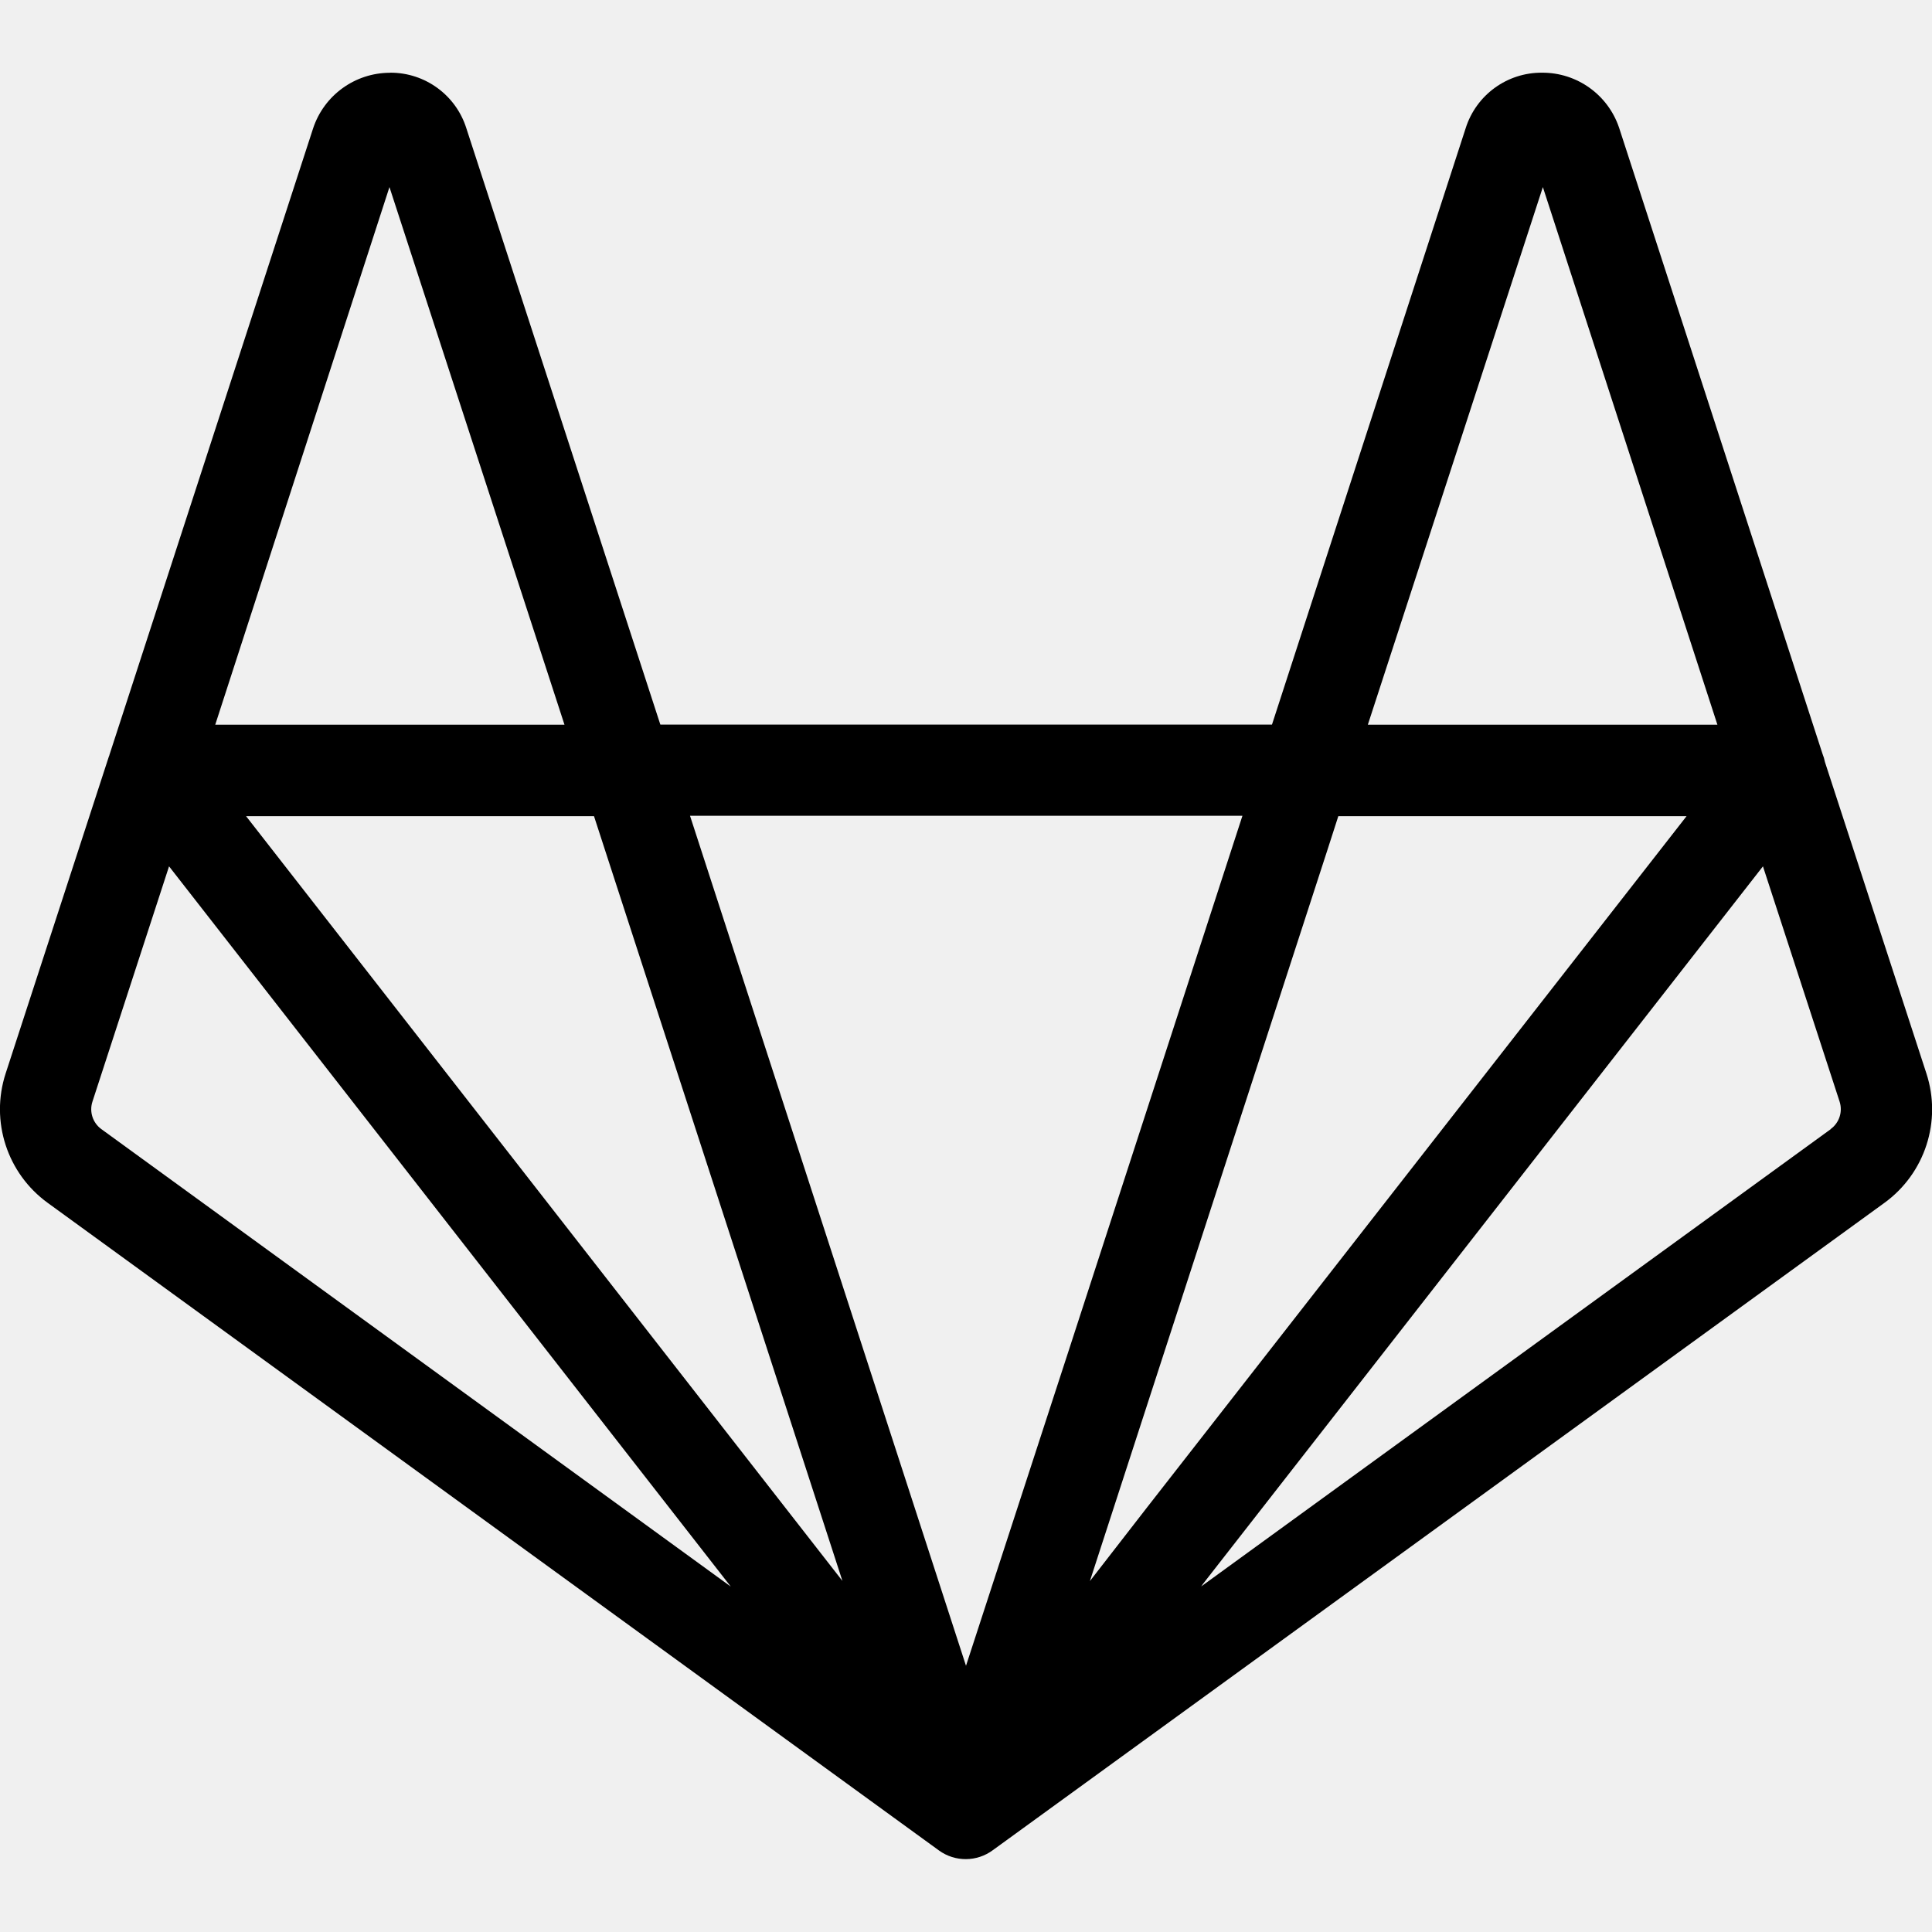
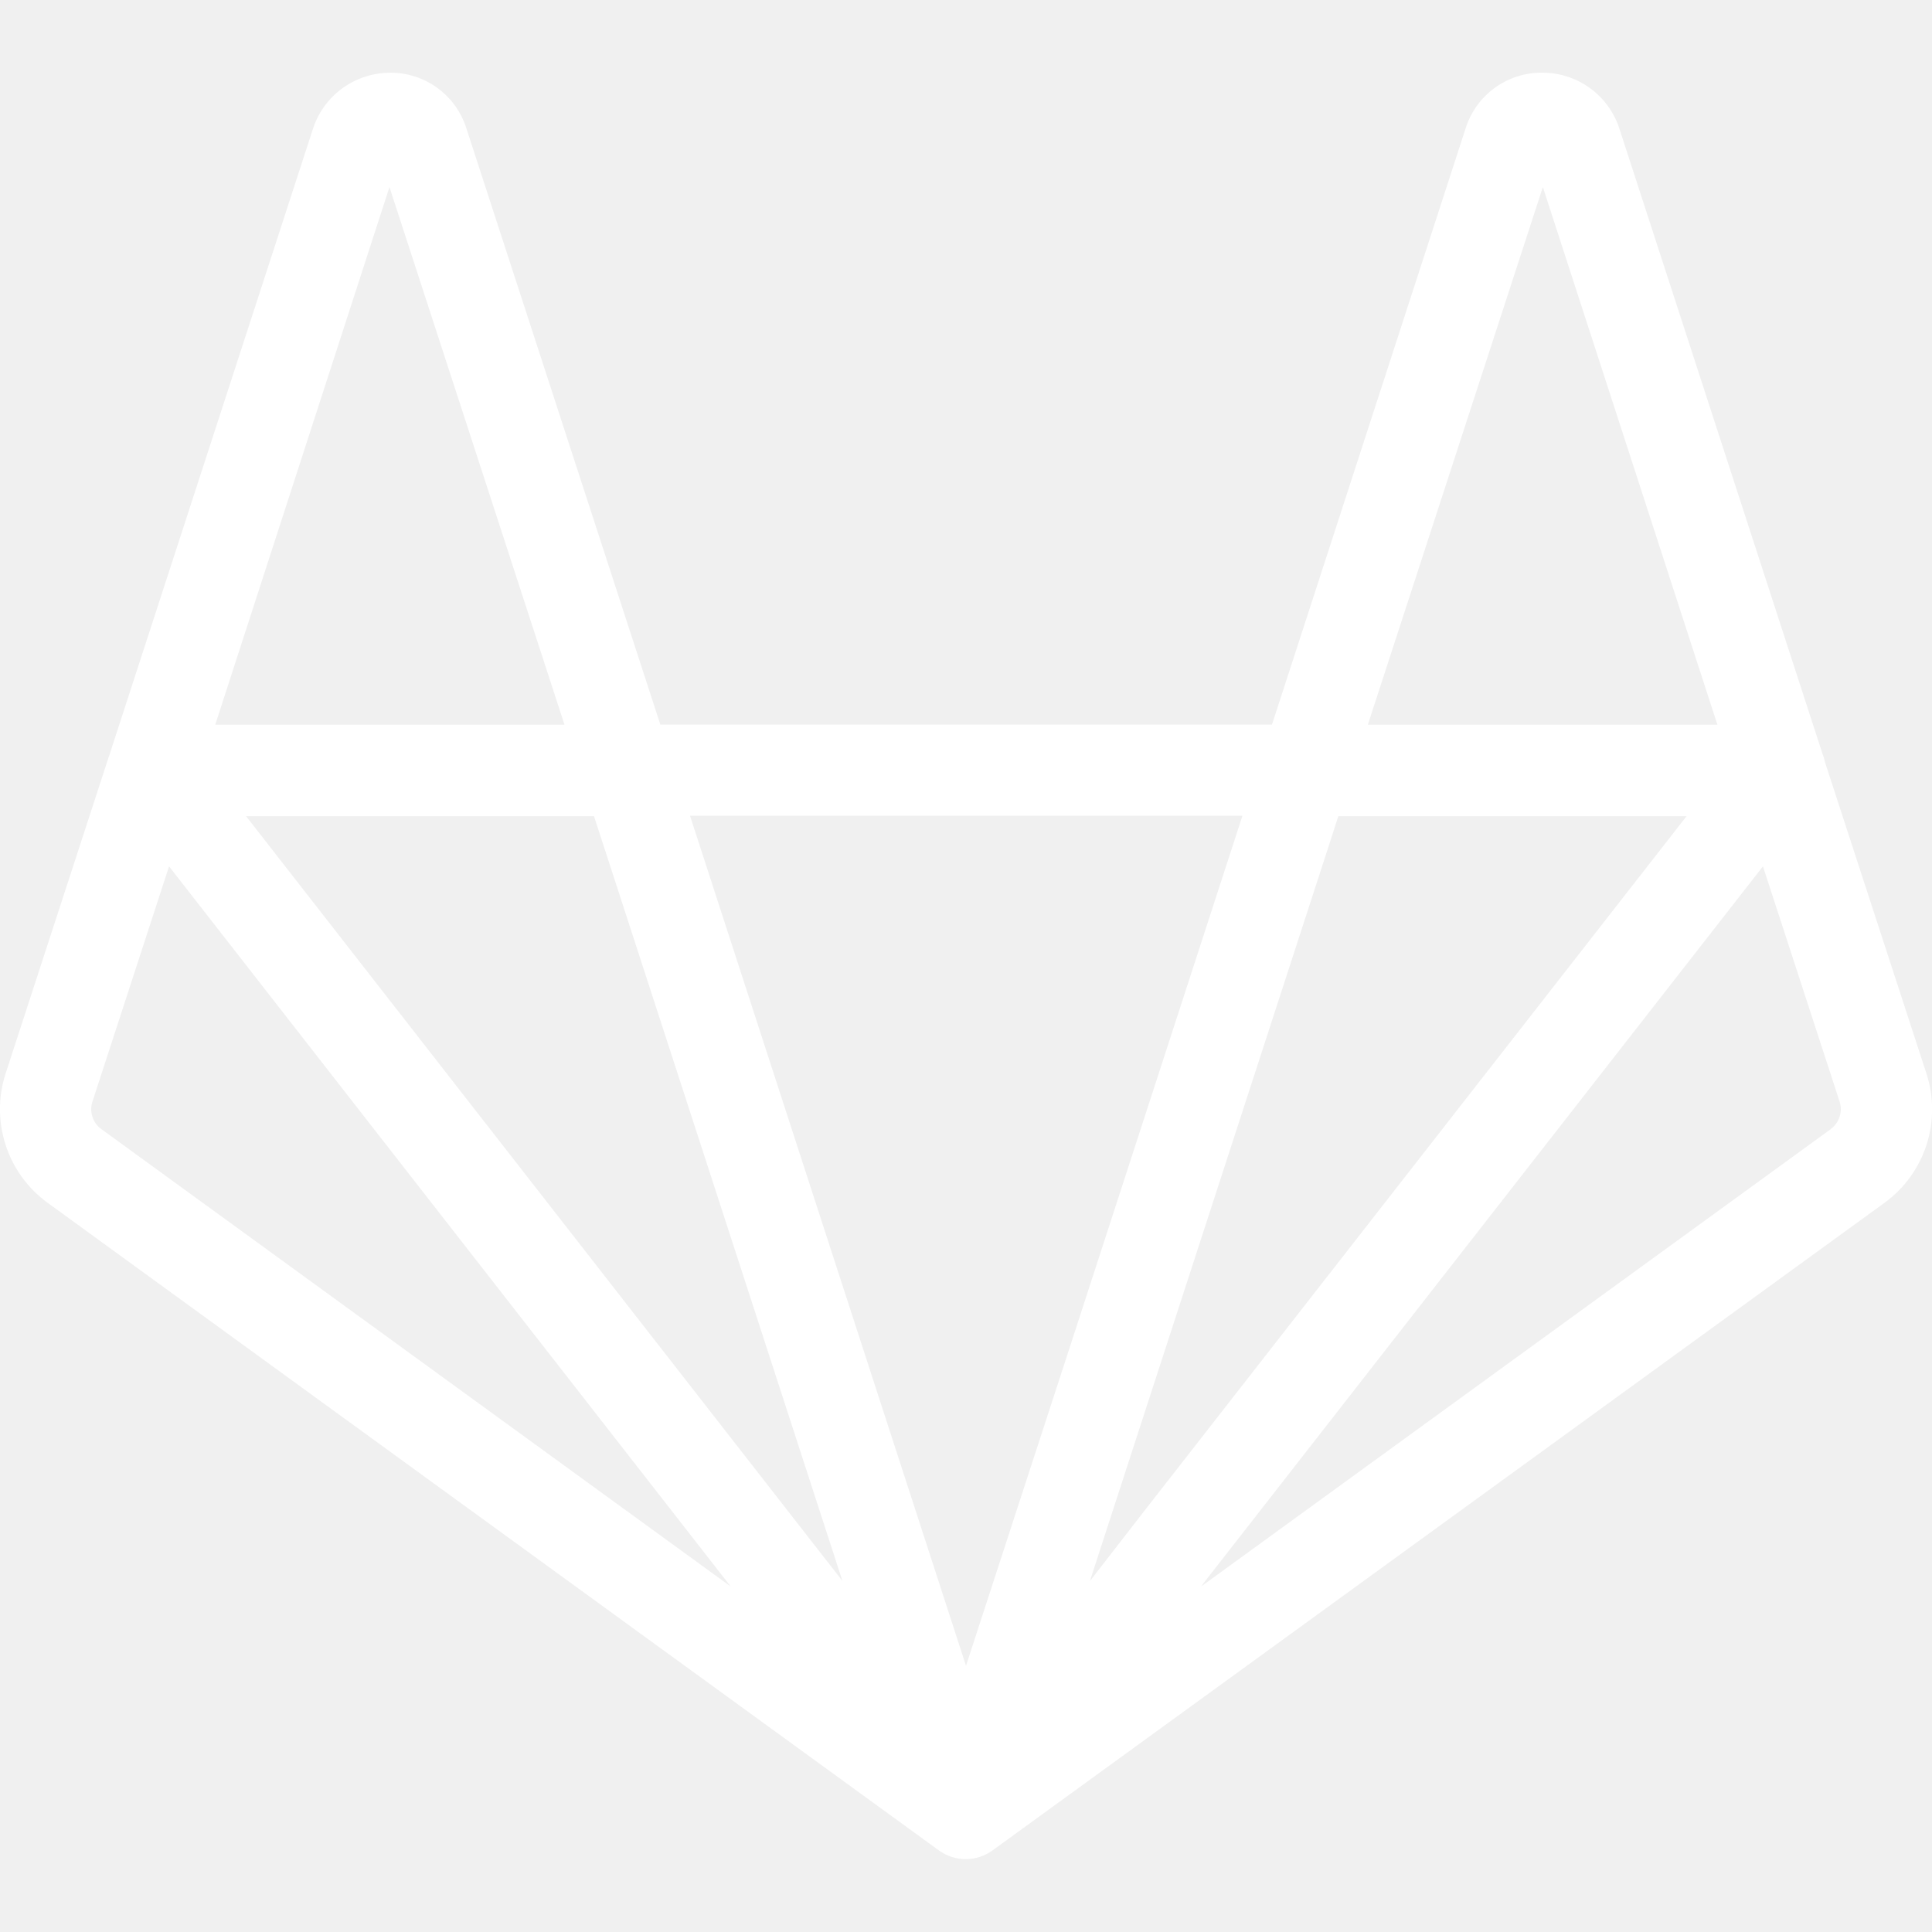
<svg xmlns="http://www.w3.org/2000/svg" role="img" viewBox="0 0 24 24">
-   <path d="M4.844.904a1.007 1.007 0 00-.955.692l-2.53 7.783c0 .007-.005.012-.007.02L.07 13.335a1.437 1.437 0 00.522 1.607l11.072 8.045a.566.566 0 00.67-.004l11.074-8.04a1.436 1.436 0 00.522-1.61l-1.26-3.867a.547.547 0 00-.031-.104l-2.526-7.775a1.004 1.004 0 00-.957-.684.987.987 0 00-.949.69l-2.406 7.408H8.203l-2.41-7.408a.987.987 0 00-.943-.69h-.006zm-.006 1.42l2.174 6.678H2.674l2.164-6.678zm14.328 0l2.168 6.678h-4.342l2.174-6.678zm-10.594 7.81h6.862l-2.15 6.618L12 20.693 8.572 10.135zm-5.515.005h4.322l3.086 9.5-7.408-9.5zm13.568 0h4.326l-6.703 8.588-.709.914 2.959-9.108.127-.394zM2.1 10.762l6.978 8.947-7.818-5.682a.305.305 0 01-.112-.341l.952-2.924zm19.8 0l.952 2.922a.305.305 0 01-.11.341v.002l-7.82 5.68.025-.035 6.953-8.91Z" />
+   <path d="M4.844.904a1.007 1.007 0 00-.955.692l-2.53 7.783c0 .007-.005.012-.007.02L.07 13.335a1.437 1.437 0 00.522 1.607l11.072 8.045a.566.566 0 00.67-.004l11.074-8.04a1.436 1.436 0 00.522-1.61l-1.26-3.867a.547.547 0 00-.031-.104l-2.526-7.775a1.004 1.004 0 00-.957-.684.987.987 0 00-.949.69l-2.406 7.408H8.203l-2.41-7.408a.987.987 0 00-.943-.69h-.006zm-.006 1.42l2.174 6.678H2.674l2.164-6.678zm14.328 0l2.168 6.678h-4.342l2.174-6.678zm-10.594 7.81h6.862l-2.15 6.618L12 20.693 8.572 10.135zm-5.515.005h4.322l3.086 9.5-7.408-9.5zm13.568 0h4.326l-6.703 8.588-.709.914 2.959-9.108.127-.394zM2.1 10.762l6.978 8.947-7.818-5.682a.305.305 0 01-.112-.341l.952-2.924zm19.8 0l.952 2.922a.305.305 0 01-.11.341v.002l-7.82 5.68.025-.035 6.953-8.91Z" fill="white" />
</svg>
